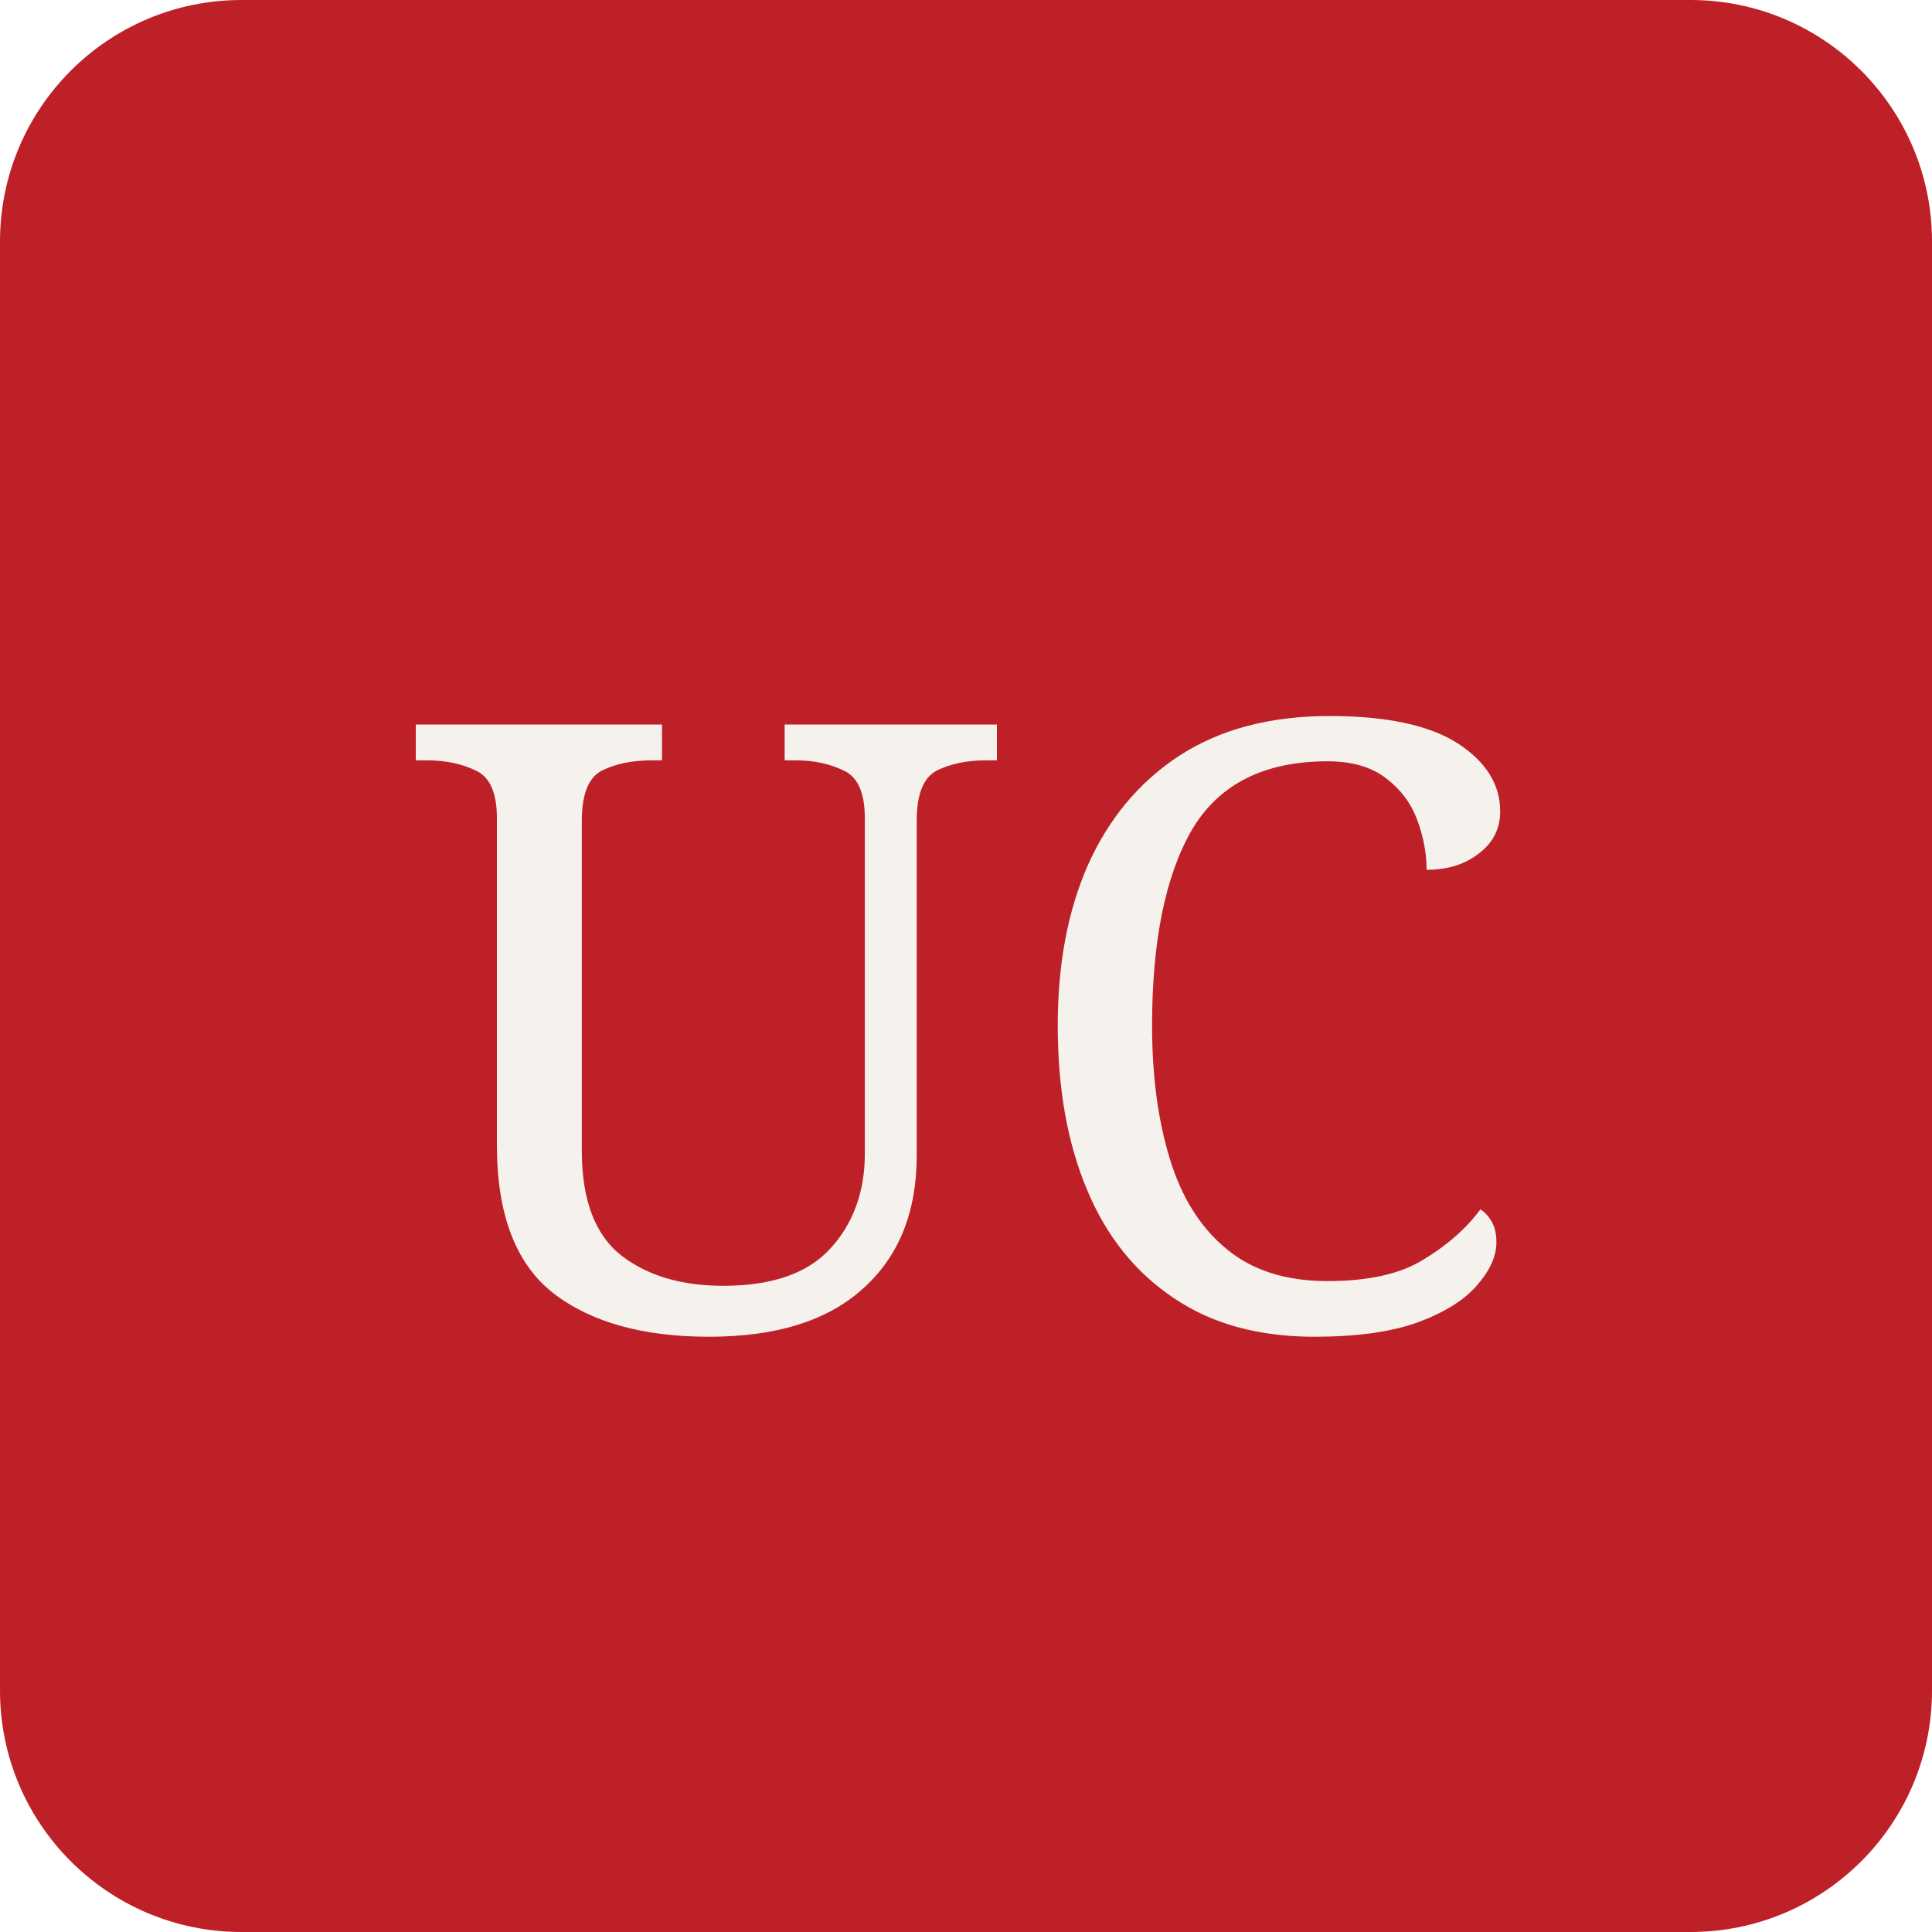
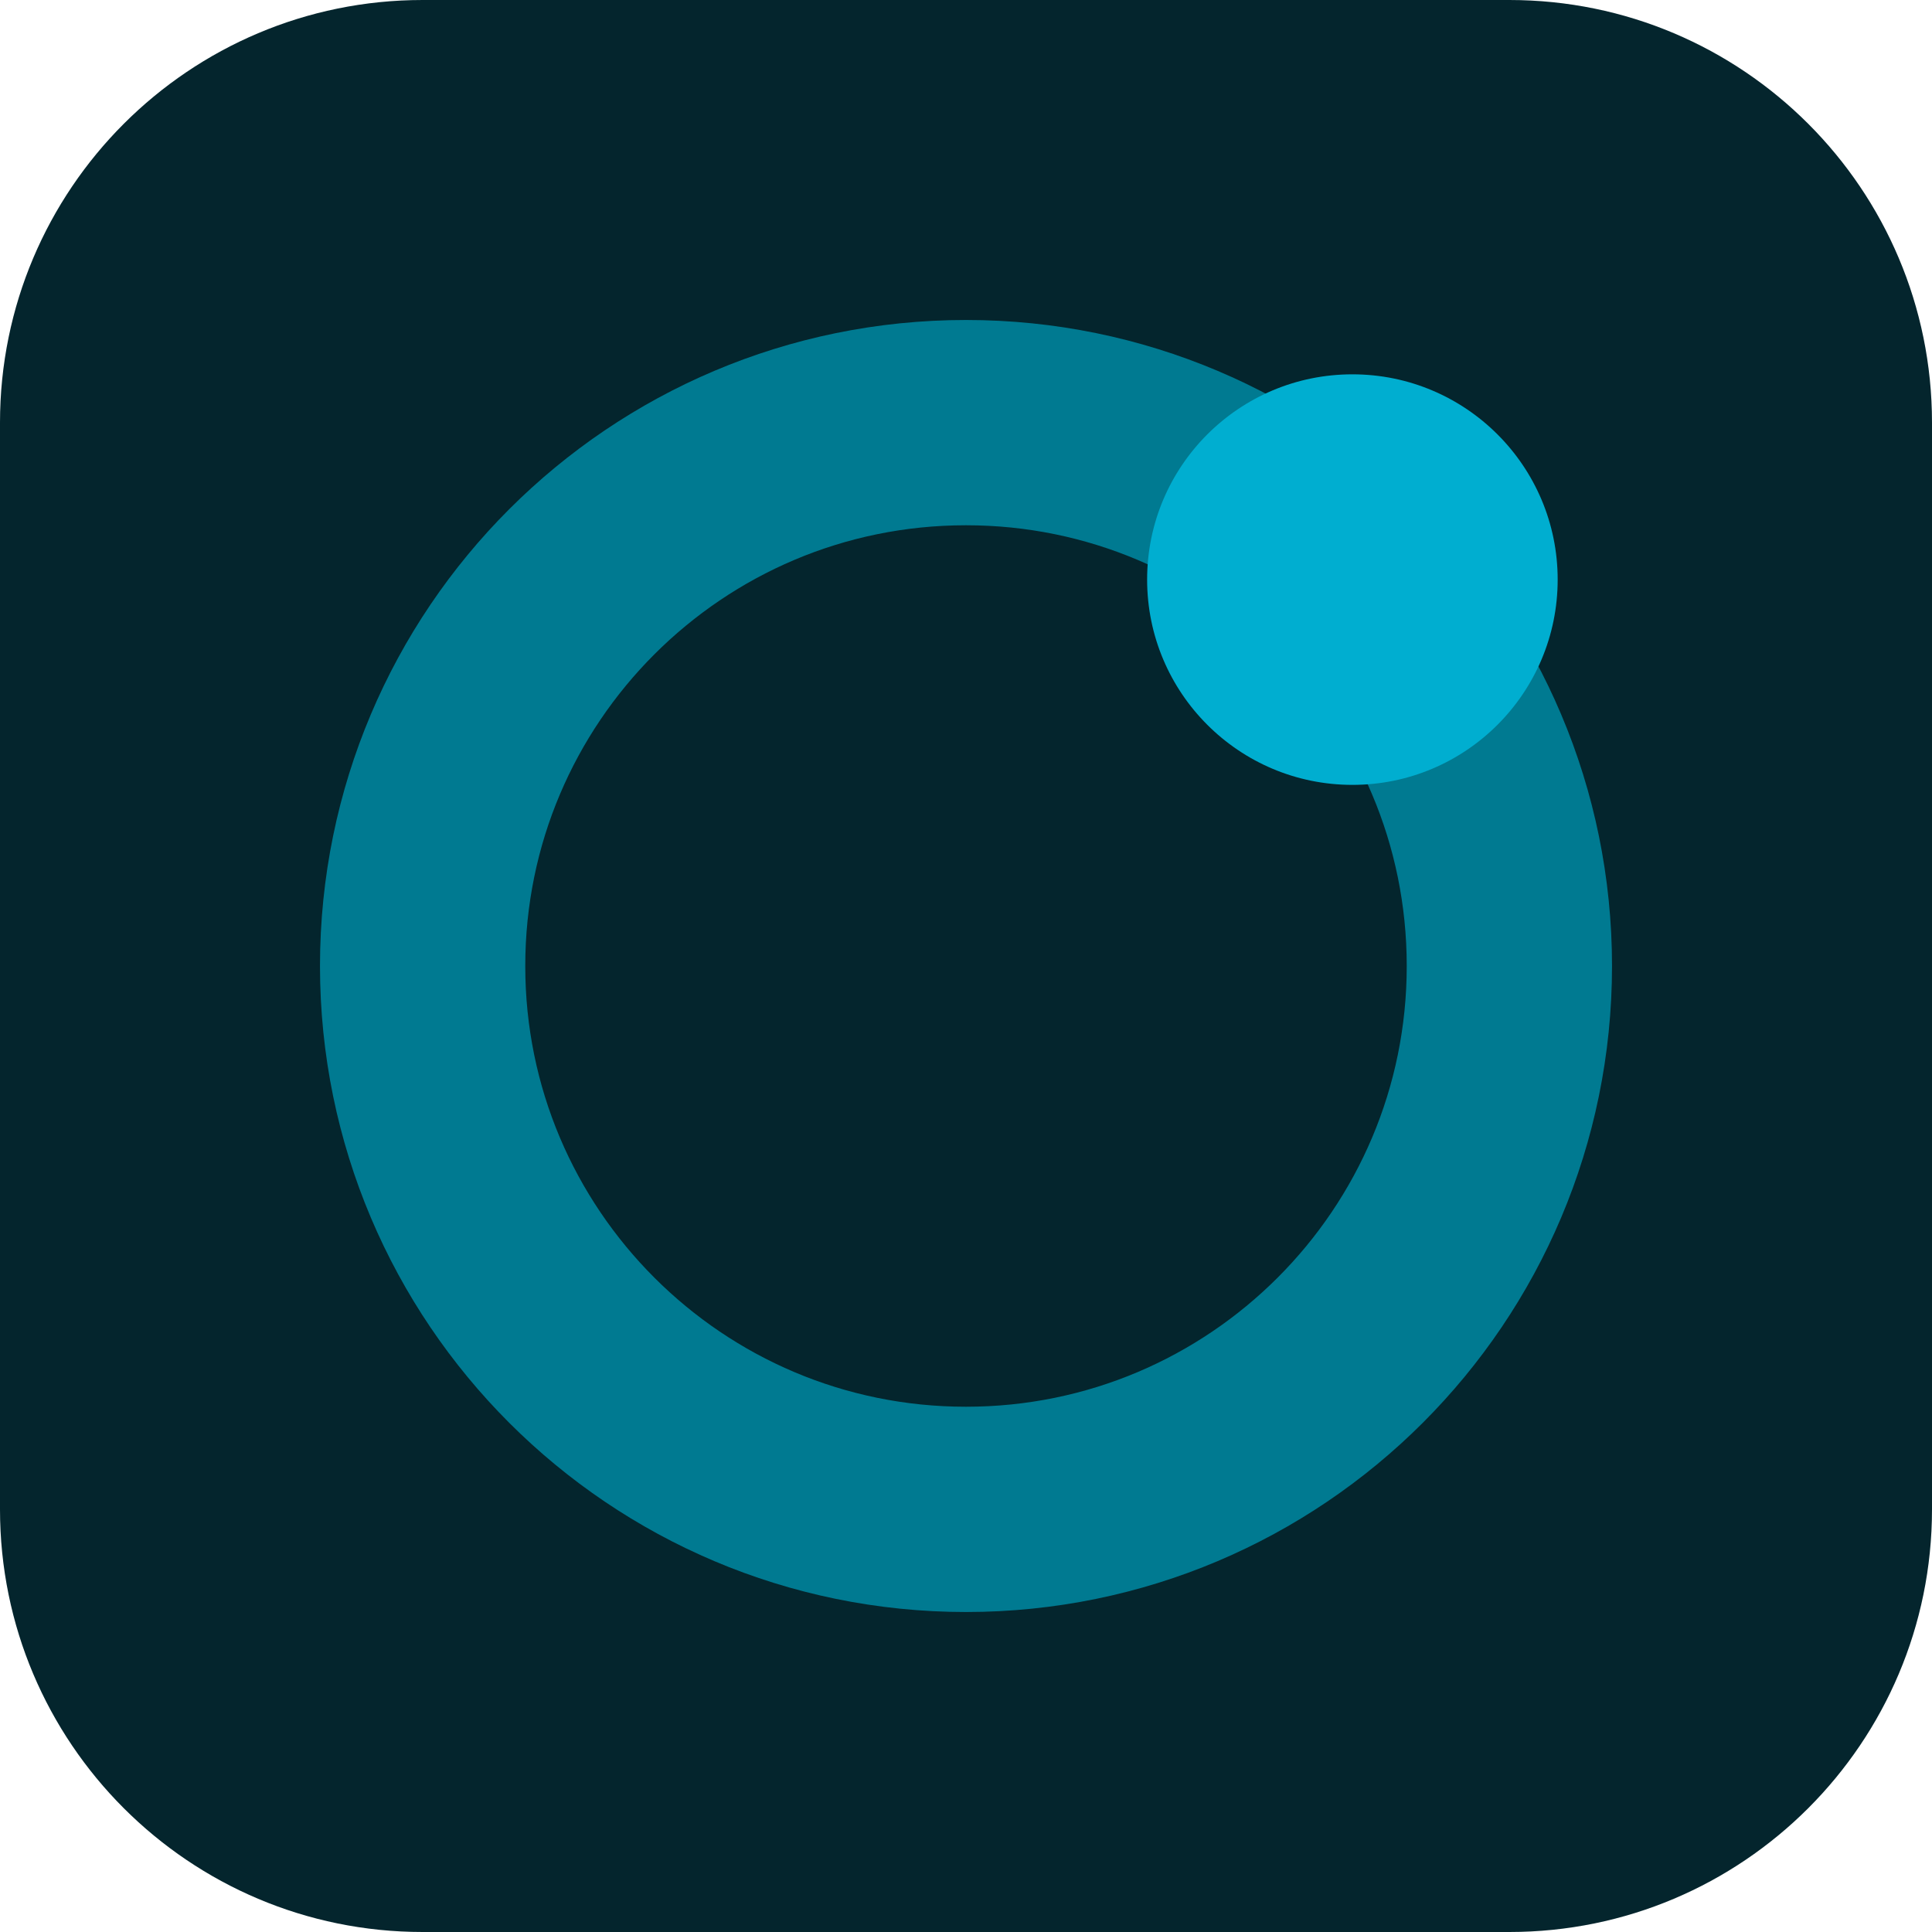
- <svg xmlns="http://www.w3.org/2000/svg" viewBox="0 0 32 32">
-   <rect width="32" height="32" rx="4" fill="#BE2027" />
-   <text x="16" y="22" text-anchor="middle" font-family="Georgia, serif" font-size="14" font-weight="400" fill="#F5F2EE">UC</text>
+ <svg xmlns="http://www.w3.org/2000/svg" viewBox="0 0 32 32" role="img" aria-label="Engagement Unlimited">
+   <rect width="32" height="32" rx="7" fill="#04252D" />
+   <circle cx="16" cy="16" r="9" fill="none" stroke="#007A91" stroke-width="3.4" />
+   <circle cx="22.4" cy="9.6" r="3.4" fill="#00AED0" />
</svg>
